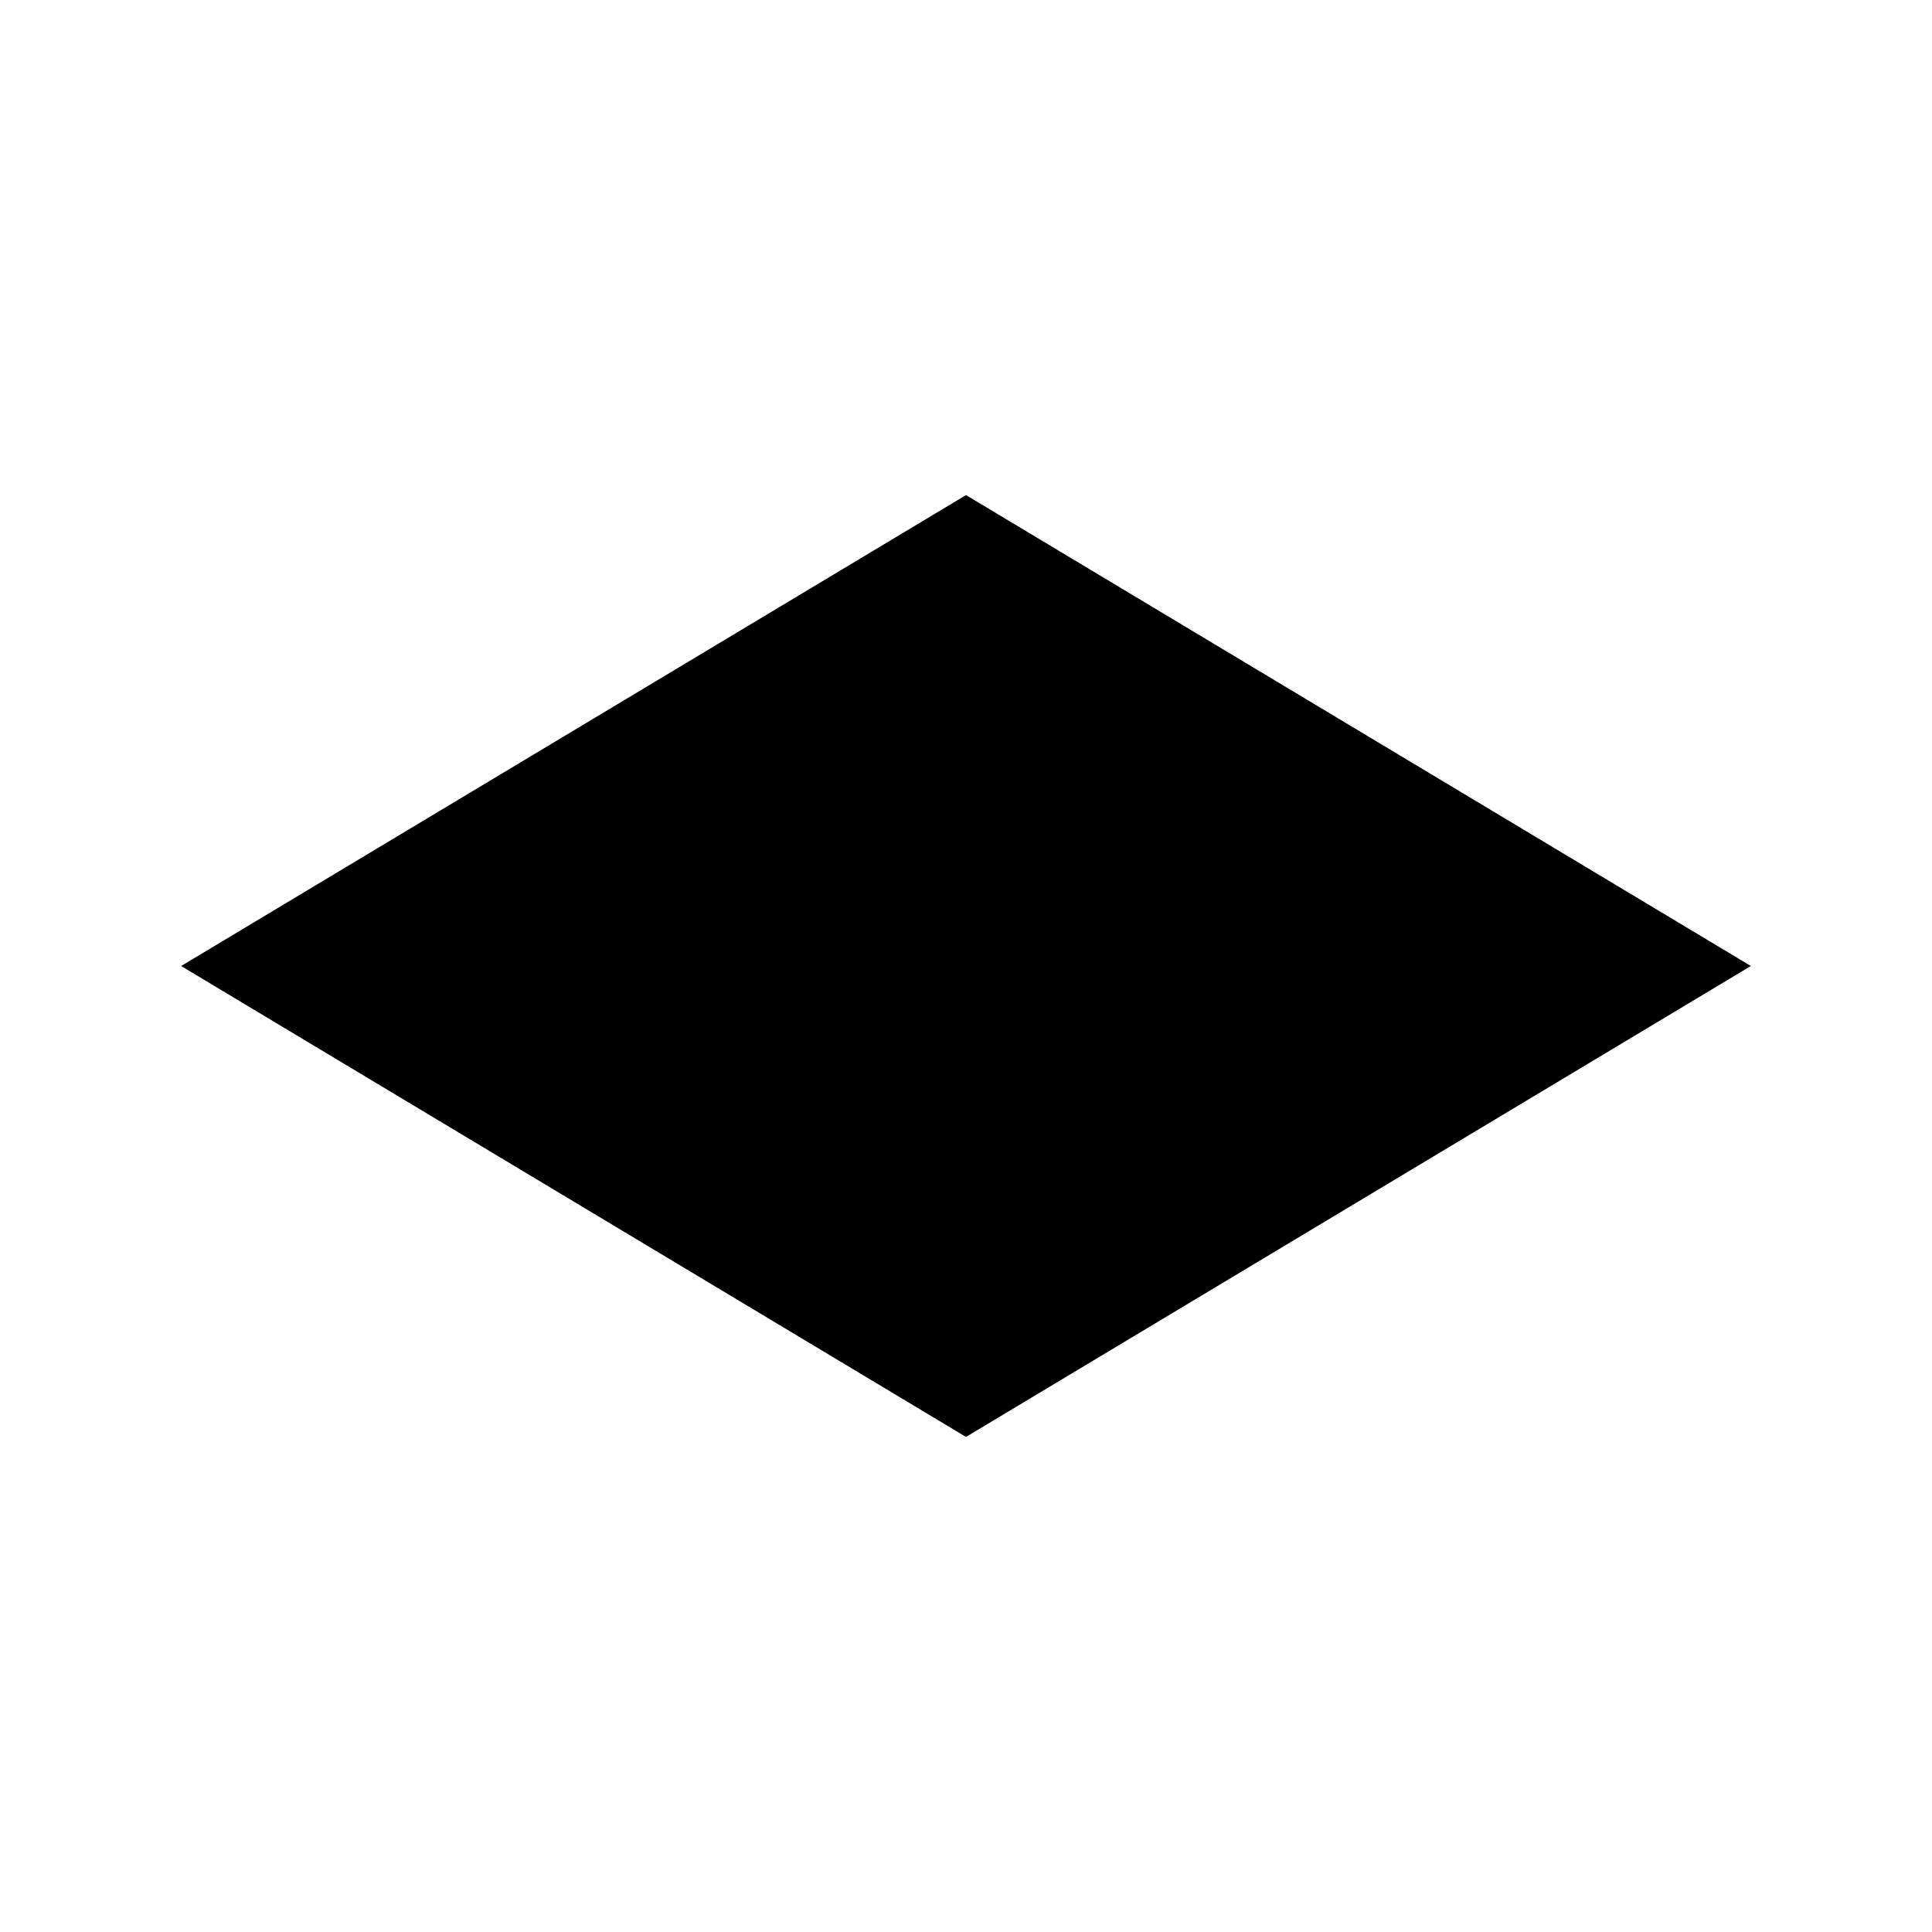
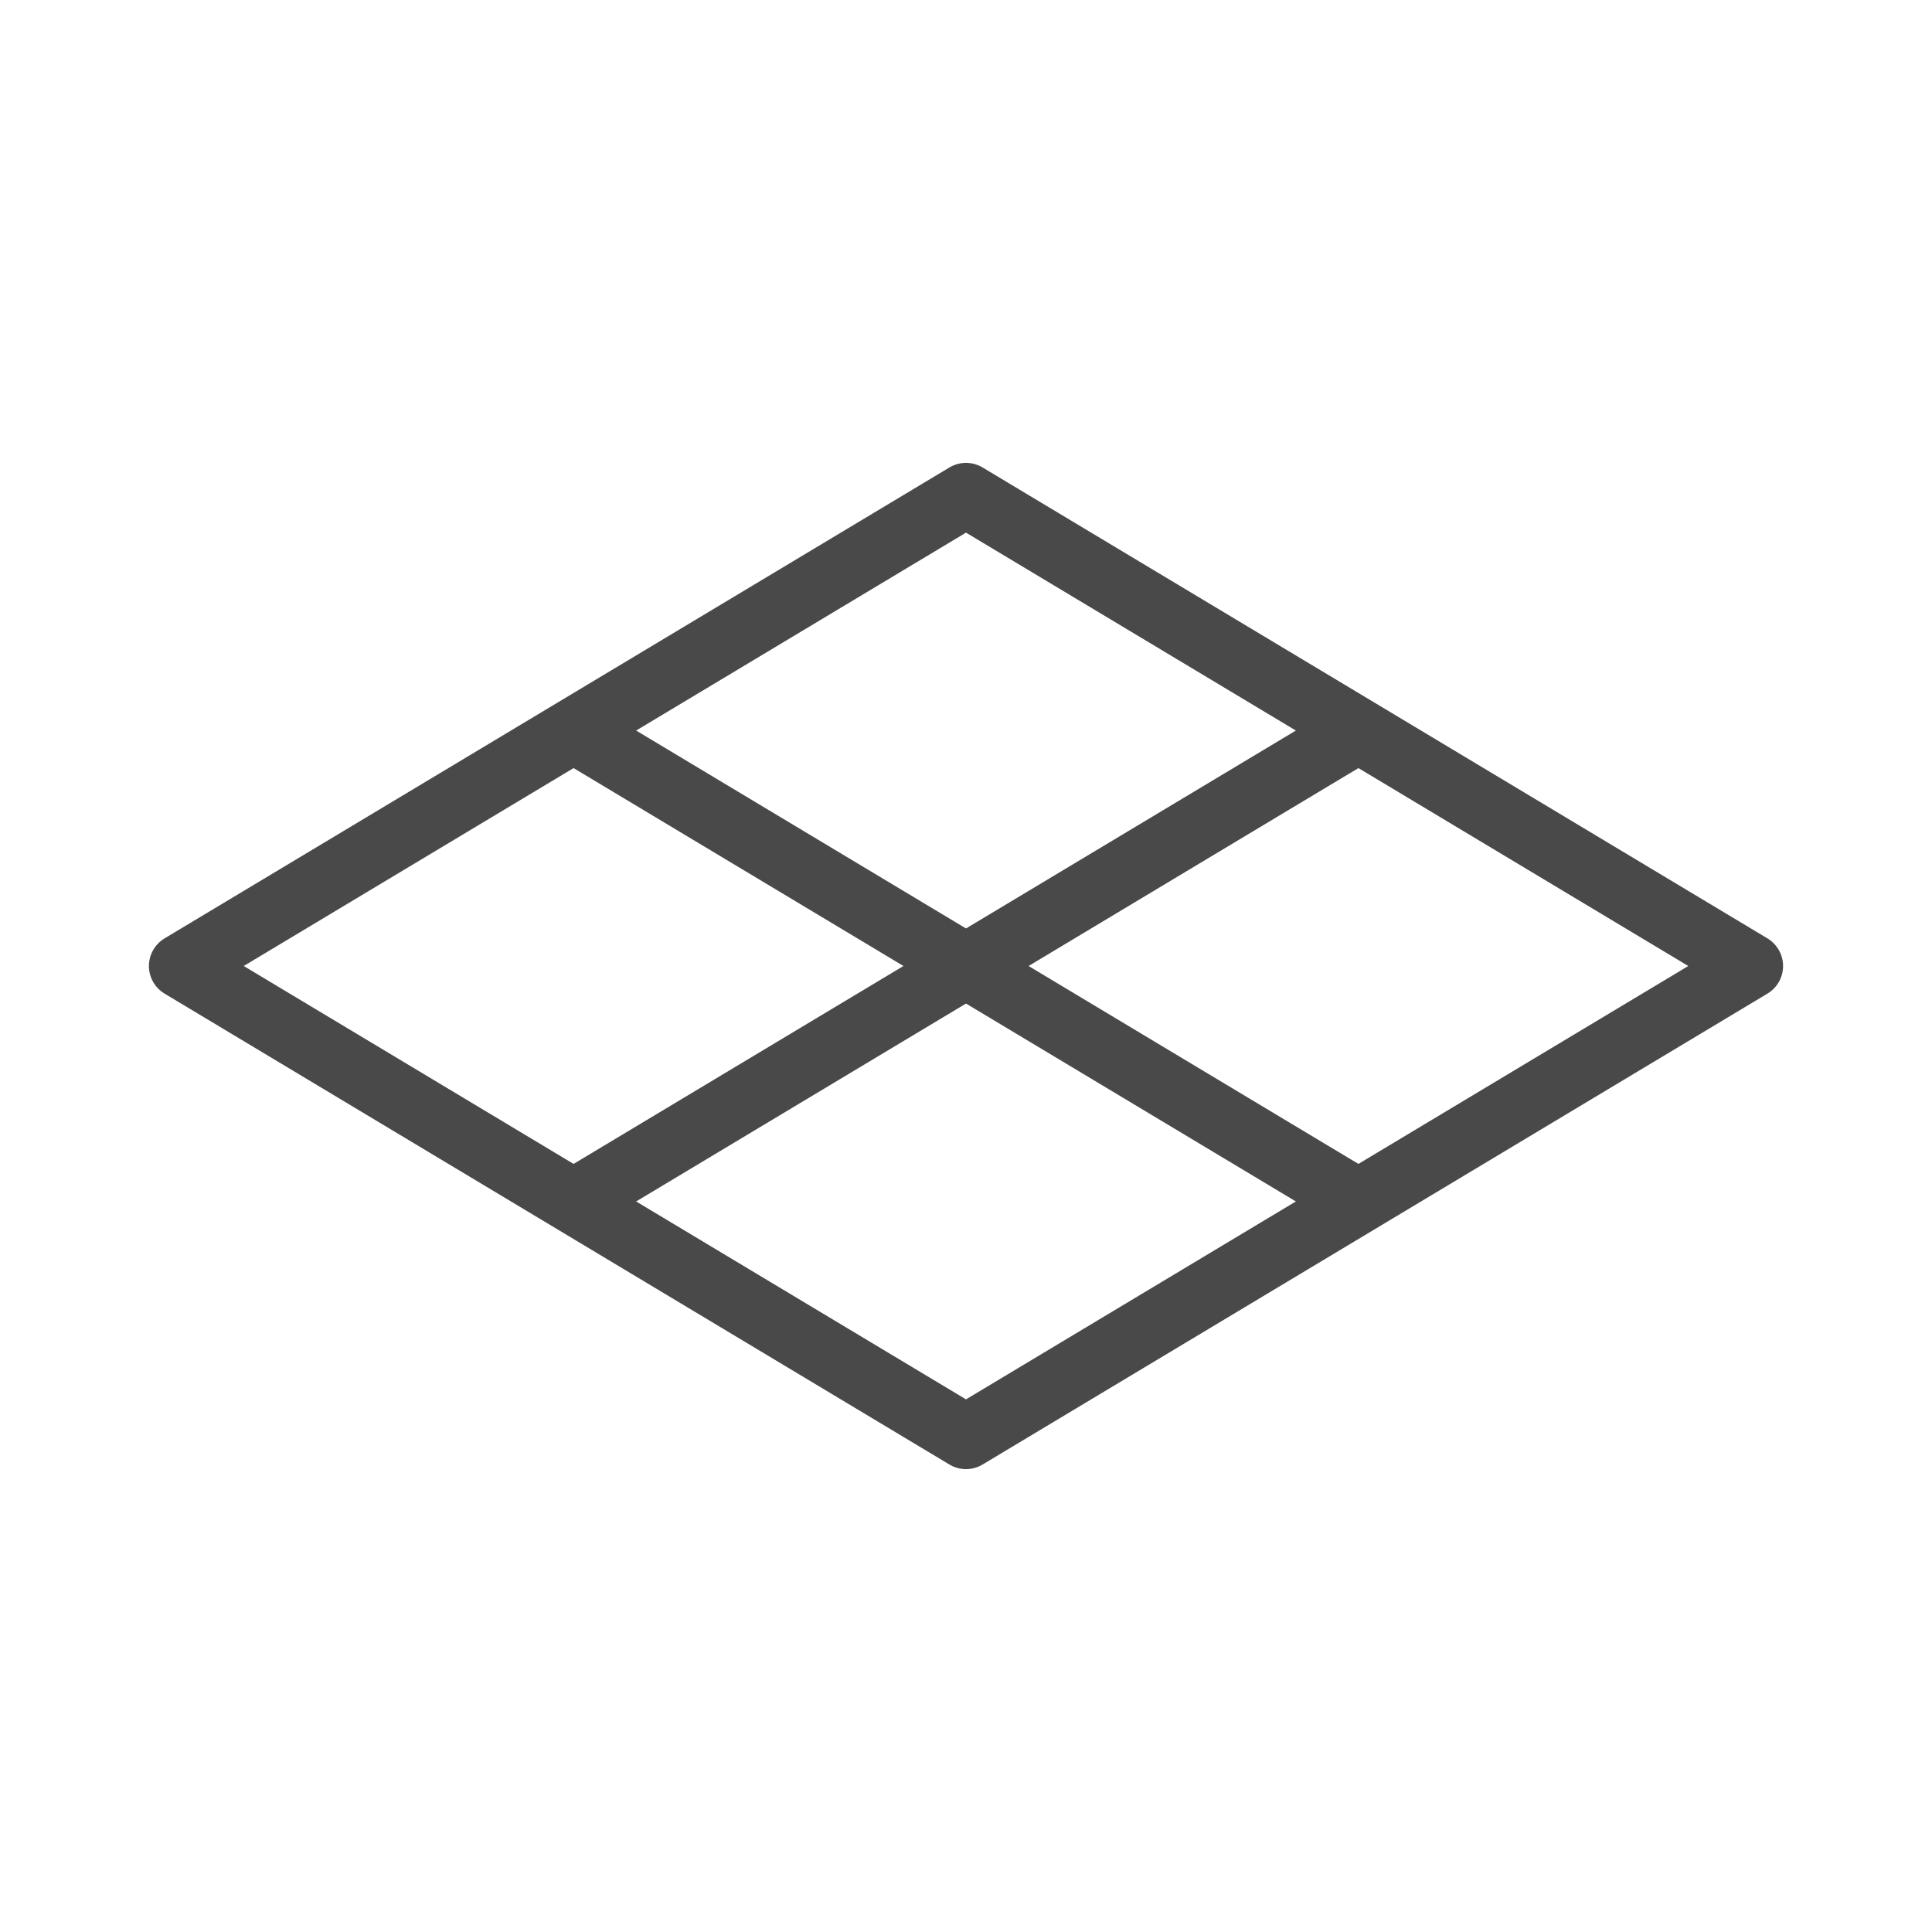
- <svg xmlns="http://www.w3.org/2000/svg" version="1.2" overflow="visible" preserveAspectRatio="none" viewBox="0 0 32 32" xml:space="preserve" y=".0rem" x=".0rem" id="Layer_1_1588194077504" width="30" height="30">
+ <svg xmlns="http://www.w3.org/2000/svg" version="1.2" overflow="visible" preserveAspectRatio="none" viewBox="0 0 32 32" xml:space="preserve" y="0px" x="0px" id="Layer_1_1643393176127" width="30" height="30">
  <g transform="translate(1, 1)">
    <style type="text/css">
- 	.st0_1588194077504{stroke-linecap:round;stroke-linejoin:round;stroke-miterlimit:10;}
- 	.st1_1588194077504{stroke-miterlimit:10;}
+ 	.st0_1643393176127{fill:none;stroke:#494949;stroke-linecap:round;stroke-linejoin:round;stroke-miterlimit:10;}
+ 	.st1_1643393176127{fill:none;stroke:#494949;stroke-miterlimit:10;}
</style>
-     <polygon points="28,15 15,7.2 2,15 15,22.8" class="st0_1588194077504" vector-effect="non-scaling-stroke" />
-     <line y2="11.1" x2="21.5" y1="18.9" x1="8.5" class="st1_1588194077504" vector-effect="non-scaling-stroke" />
-     <line y2="18.9" x2="21.5" y1="11.1" x1="8.5" class="st1_1588194077504" vector-effect="non-scaling-stroke" />
+     <polygon points="28,15 15,7.2 2,15 15,22.8" class="st0_1643393176127" vector-effect="non-scaling-stroke" />
+     <line y2="11.1" x2="21.5" y1="18.9" x1="8.5" class="st1_1643393176127" vector-effect="non-scaling-stroke" />
+     <line y2="18.9" x2="21.5" y1="11.1" x1="8.5" class="st1_1643393176127" vector-effect="non-scaling-stroke" />
  </g>
</svg>
